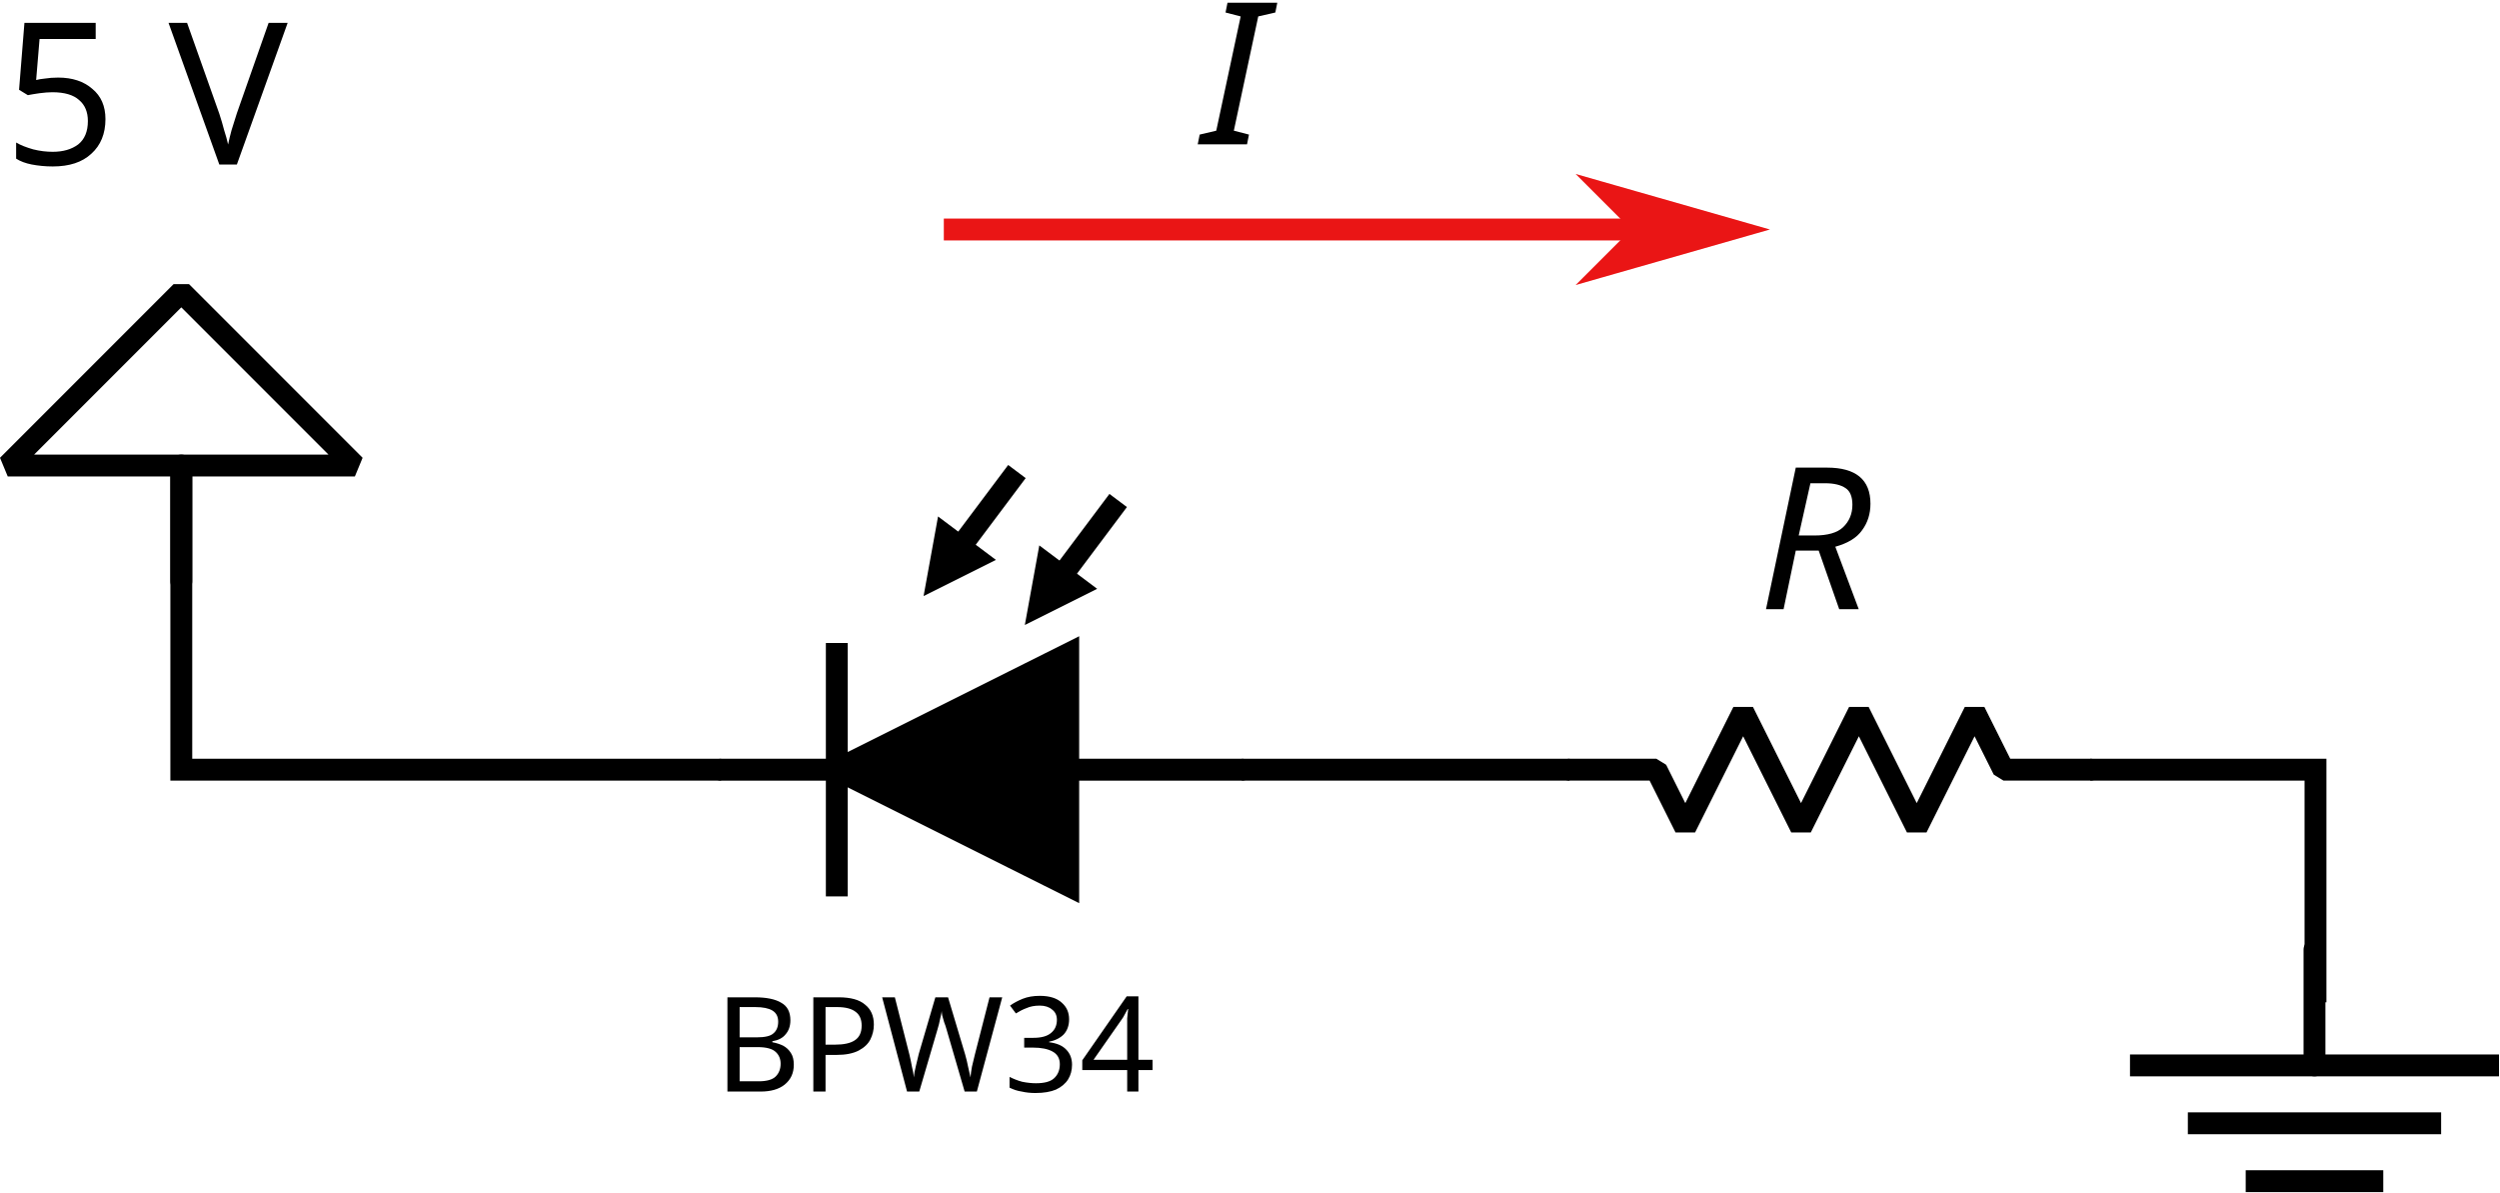
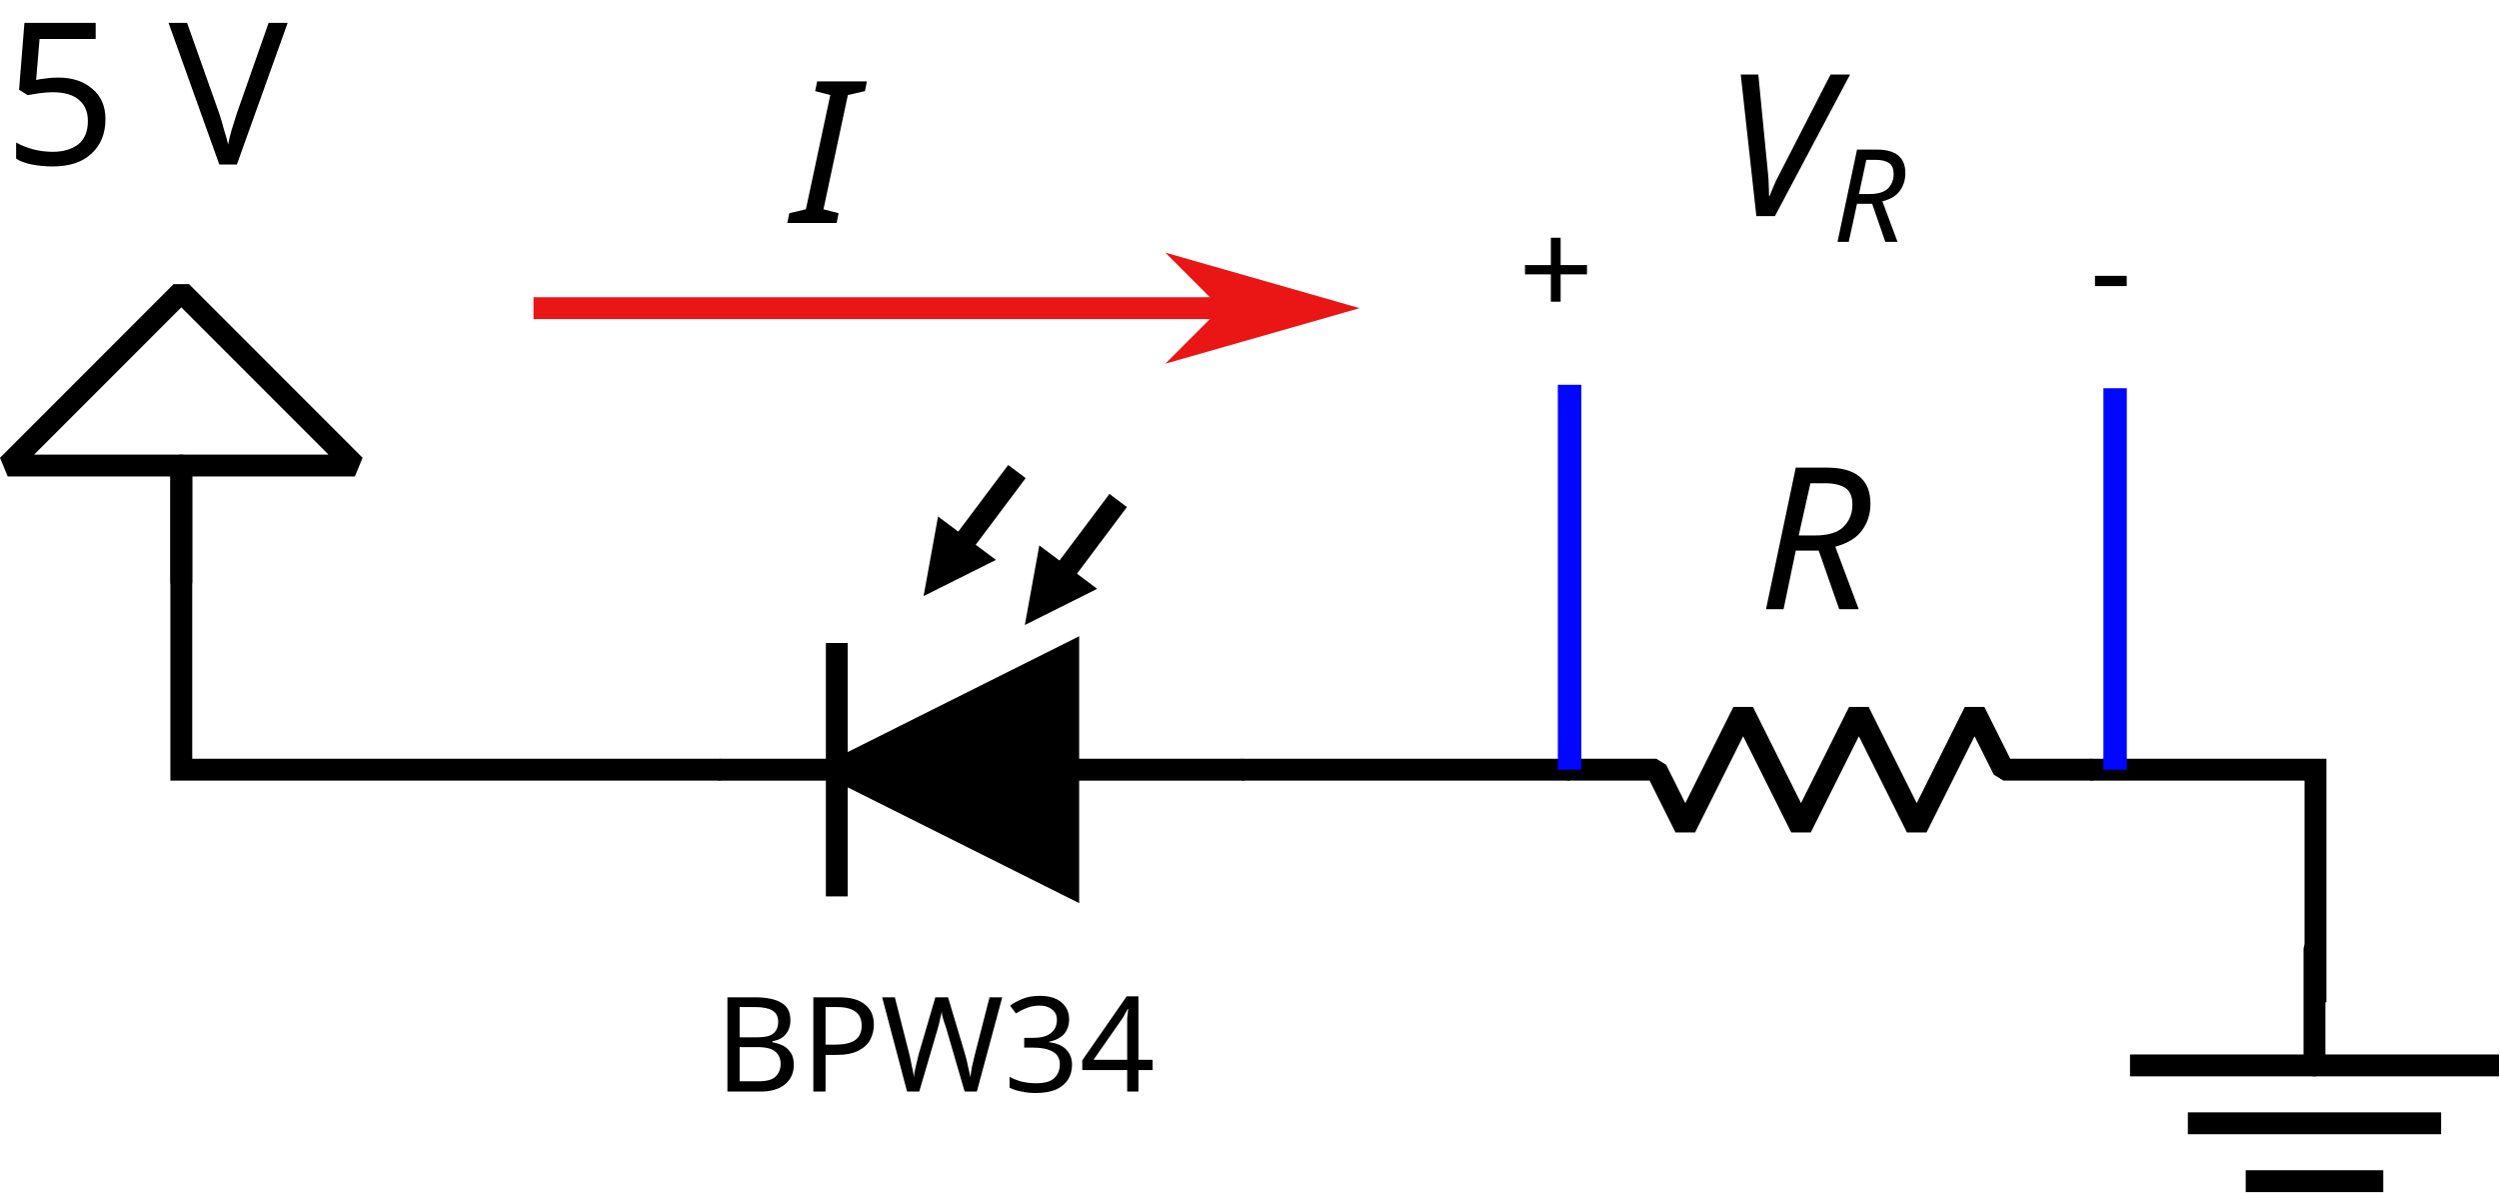
<svg xmlns="http://www.w3.org/2000/svg" width="79.996mm" height="38.146mm" viewBox="0 0 79.996 38.146" version="1.1" id="svg2878">
  <defs id="defs2872">
    <marker orient="auto" refY="0" refX="0" id="Arrow2Lend" style="overflow:visible">
      <path id="path3520" style="fill:#ea1515;fill-opacity:1;fill-rule:evenodd;stroke:#ea1515;stroke-width:0.625;stroke-linejoin:round;stroke-opacity:1" d="M 8.719,4.034 -2.207,0.016 8.719,-4.002 c -1.745,2.372 -1.735,5.617 -6e-7,8.035 z" transform="matrix(-1.1,0,0,-1.1,-1.1,0)" />
    </marker>
    <marker orient="auto" refY="0" refX="0" id="Arrow1Mend" style="overflow:visible">
      <path id="path3508" d="M 0,0 5,-5 -12.5,0 5,5 Z" style="fill:#ea1515;fill-opacity:1;fill-rule:evenodd;stroke:#ea1515;stroke-width:1pt;stroke-opacity:1" transform="matrix(-0.4,0,0,-0.4,-4,0)" />
    </marker>
  </defs>
  <g id="layer1" transform="translate(-48.05017,-98.65024)">
    <g id="g1763" transform="matrix(-0.2645833,0,0,0.2645833,456.3663,53.8484)" style="stroke-width:2.646;stroke-miterlimit:4;stroke-dasharray:none">
      <g id="g1732" transform="translate(588)" style="stroke-width:2.646;stroke-miterlimit:4;stroke-dasharray:none">
        <path style="display:inline;fill:none;stroke:#000000;stroke-width:2.646;stroke-linecap:round;stroke-linejoin:miter;stroke-miterlimit:4;stroke-dasharray:none;stroke-opacity:1" d="m 805,262.417 h 21" id="path1724" />
        <path style="display:inline;fill:none;stroke:#000000;stroke-width:2.646;stroke-linecap:round;stroke-linejoin:miter;stroke-miterlimit:4;stroke-dasharray:none;stroke-opacity:1" d="M 854,262.417 H 868" id="path1726" />
        <path style="display:inline;fill:#000000;stroke:#000000;stroke-width:2.646;stroke-linecap:square;stroke-miterlimit:4;stroke-dasharray:none;stroke-dashoffset:0;stroke-opacity:1" d="m 854,262.417 -28,14 v -28 z" id="path1728" />
        <path style="display:inline;fill:none;stroke:#000000;stroke-width:2.646;stroke-linecap:square;stroke-linejoin:miter;stroke-miterlimit:4;stroke-dasharray:none;stroke-opacity:1" d="m 854,248.417 v 28" id="path1730" />
      </g>
      <path id="path1734" d="m 1410.5,240.542 7,-5.25 1.75,9.625 z" style="opacity:1;fill:#000000;fill-opacity:1;fill-rule:nonzero;stroke:none;stroke-width:2.646;stroke-linecap:round;stroke-linejoin:round;stroke-miterlimit:4;stroke-dasharray:none;stroke-dashoffset:0;stroke-opacity:1" />
      <path style="opacity:1;fill:none;fill-opacity:1;fill-rule:nonzero;stroke:#000000;stroke-width:2.646;stroke-linecap:square;stroke-linejoin:round;stroke-miterlimit:4;stroke-dasharray:none;stroke-dashoffset:0;stroke-opacity:1" d="m 1414,237.917 -5.25,-7" id="path1736" />
      <path style="opacity:1;fill:#000000;fill-opacity:1;fill-rule:nonzero;stroke:none;stroke-width:2.646;stroke-linecap:round;stroke-linejoin:round;stroke-miterlimit:4;stroke-dasharray:none;stroke-dashoffset:0;stroke-opacity:1" d="m 1422.75,237.042 7,-5.25 1.75,9.625 z" id="path1738" />
      <path id="path1740" d="m 1426.25,234.417 -5.25,-7" style="opacity:1;fill:none;fill-opacity:1;fill-rule:nonzero;stroke:#000000;stroke-width:2.646;stroke-linecap:square;stroke-linejoin:round;stroke-miterlimit:4;stroke-dasharray:none;stroke-dashoffset:0;stroke-opacity:1" />
    </g>
    <g transform="matrix(0.2645833,0,0,-0.2645833,-3.560673,245.9483)" id="g1206" style="stroke-width:2.646;stroke-miterlimit:4;stroke-dasharray:none">
      <path style="opacity:1;fill:none;fill-opacity:1;fill-rule:nonzero;stroke:#000000;stroke-width:2.646;stroke-linecap:round;stroke-linejoin:round;stroke-miterlimit:4;stroke-dasharray:none;stroke-dashoffset:0;stroke-opacity:1" d="m 217,500.417 v -14" id="path1202" />
      <path style="opacity:1;fill:none;fill-opacity:1;fill-rule:nonzero;stroke:#000000;stroke-width:2.646;stroke-linecap:round;stroke-linejoin:bevel;stroke-miterlimit:4;stroke-dasharray:none;stroke-dashoffset:0;stroke-opacity:1" d="m 196,500.417 h 42 l -21,21 z" id="path1204" />
    </g>
    <path style="fill:none;stroke:#000000;stroke-width:0.7;stroke-linecap:butt;stroke-linejoin:miter;stroke-miterlimit:4;stroke-dasharray:none;stroke-opacity:1" d="M 71.133,123.279 H 53.854 v -9.733" id="path3470" />
    <text xml:space="preserve" style="font-style:normal;font-weight:normal;font-size:4.233px;line-height:1.25;font-family:sans-serif;letter-spacing:0px;word-spacing:0px;fill:#000000;fill-opacity:1;stroke:none;stroke-width:0.7;stroke-miterlimit:4;stroke-dasharray:none" x="48.162" y="103.914" id="text3474">
      <tspan id="tspan3472" x="48.162" y="103.914" style="font-size:6.35px;stroke-width:0.7;stroke-miterlimit:4;stroke-dasharray:none">5 V </tspan>
    </text>
    <path id="path3970" style="fill:none;stroke:#000000;stroke-width:0.7;stroke-linecap:round;stroke-linejoin:bevel;stroke-miterlimit:4;stroke-dasharray:none;stroke-opacity:1" d="m 114.963,123.279 h -2.778 l -0.926,-1.852 -1.852,3.704 -1.852,-3.704 -1.852,3.704 -1.852,-3.704 -1.852,3.704 -0.926,-1.852 h -2.778" />
    <path style="fill:none;stroke:#000000;stroke-width:0.7;stroke-linecap:butt;stroke-linejoin:miter;stroke-miterlimit:4;stroke-dasharray:none;stroke-opacity:1" d="M 87.802,123.279 H 98.294" id="path3491" />
    <text xml:space="preserve" style="font-style:normal;font-weight:normal;font-size:4.233px;line-height:1.25;font-family:sans-serif;letter-spacing:0px;word-spacing:0px;fill:#000000;fill-opacity:1;stroke:none;stroke-width:0.7;stroke-miterlimit:4;stroke-dasharray:none" x="104.315" y="118.144" id="text3495">
      <tspan id="tspan3493" x="104.315" y="118.144" style="font-style:italic;font-variant:normal;font-weight:normal;font-stretch:normal;font-size:6.35px;font-family:sans-serif;-inkscape-font-specification:'sans-serif Italic';stroke-width:0.7;stroke-miterlimit:4;stroke-dasharray:none">R</tspan>
    </text>
-     <path style="fill:none;stroke:#ea1515;stroke-width:0.7;stroke-linecap:butt;stroke-linejoin:miter;stroke-miterlimit:4;stroke-dasharray:none;stroke-opacity:1;marker-end:url(#Arrow1Mend)" d="M 78.263,105.994 H 103.329" id="path3497" />
-     <text xml:space="preserve" style="font-style:normal;font-weight:normal;font-size:4.233px;line-height:1.25;font-family:sans-serif;letter-spacing:0px;word-spacing:0px;fill:#000000;fill-opacity:1;stroke:none;stroke-width:0.7;stroke-miterlimit:4;stroke-dasharray:none" x="86.515" y="103.267" id="text3495-7">
-       <tspan id="tspan3493-4" x="86.515" y="103.267" style="font-style:italic;font-variant:normal;font-weight:normal;font-stretch:normal;font-size:6.35px;font-family:sans-serif;-inkscape-font-specification:'sans-serif Italic';stroke-width:0.7;stroke-miterlimit:4;stroke-dasharray:none">I</tspan>
+     <path style="fill:none;stroke:#ea1515;stroke-width:0.7;stroke-linecap:butt;stroke-linejoin:miter;stroke-miterlimit:4;stroke-dasharray:none;stroke-opacity:1;marker-end:url(#Arrow1Mend)" d="M 65.128,108.511 H 90.194" id="path3497" />
+     <text xml:space="preserve" style="font-style:normal;font-weight:normal;font-size:4.233px;line-height:1.25;font-family:sans-serif;letter-spacing:0px;word-spacing:0px;fill:#000000;fill-opacity:1;stroke:none;stroke-width:0.7;stroke-miterlimit:4;stroke-dasharray:none" x="73.38" y="105.785" id="text3495-7">
+       <tspan id="tspan3493-4" x="73.38" y="105.785" style="font-style:italic;font-variant:normal;font-weight:normal;font-stretch:normal;font-size:6.35px;font-family:sans-serif;-inkscape-font-specification:'sans-serif Italic';stroke-width:0.7;stroke-miterlimit:4;stroke-dasharray:none">I</tspan>
    </text>
    <g id="g2396" transform="matrix(0.2645833,0,0,0.2645833,71.62111,79.49211)" style="stroke-width:2.646;stroke-miterlimit:4;stroke-dasharray:none">
      <path id="path3980" d="m 211.937,201.258 h -42" style="display:inline;fill:none;stroke:#000000;stroke-width:2.646;stroke-linecap:square;stroke-linejoin:miter;stroke-miterlimit:4;stroke-dasharray:none;stroke-opacity:1" />
      <path id="path3984" d="m 190.937,187.258 v 14" style="display:inline;fill:none;stroke:#000000;stroke-width:2.646;stroke-linecap:round;stroke-linejoin:miter;stroke-miterlimit:4;stroke-dasharray:none;stroke-opacity:1" />
      <path id="path3994" d="m 204.937,208.258 h -28" style="display:inline;fill:none;stroke:#000000;stroke-width:2.646;stroke-linecap:square;stroke-linejoin:miter;stroke-miterlimit:4;stroke-dasharray:none;stroke-opacity:1" />
      <path id="path3996" d="m 197.937,215.258 h -14" style="display:inline;fill:none;stroke:#000000;stroke-width:2.646;stroke-linecap:square;stroke-linejoin:miter;stroke-miterlimit:4;stroke-dasharray:none;stroke-opacity:1" />
    </g>
    <path style="fill:none;stroke:#000000;stroke-width:0.7;stroke-linecap:butt;stroke-linejoin:miter;stroke-miterlimit:4;stroke-dasharray:none;stroke-opacity:1" d="m 114.963,123.279 h 7.209 v 7.443" id="path3870" />
    <text xml:space="preserve" style="font-style:normal;font-weight:normal;font-size:4.233px;line-height:1.25;font-family:sans-serif;letter-spacing:0px;word-spacing:0px;fill:#000000;fill-opacity:1;stroke:none;stroke-width:0.265" x="70.93" y="133.577" id="text3892">
      <tspan id="tspan3890" x="70.93" y="133.577" style="stroke-width:0.265">BPW34</tspan>
    </text>
+     <path style="fill:none;stroke:#000000;stroke-width:0.265px;stroke-linecap:butt;stroke-linejoin:miter;stroke-opacity:1" d="m 98.294,123.279 c -2.046,-0.513 -2.046,-0.513 0,0" id="path3894" />
+     <path style="fill:none;stroke:#0006ff;stroke-width:0.752;stroke-linecap:butt;stroke-linejoin:miter;stroke-miterlimit:4;stroke-dasharray:none;stroke-opacity:1" d="M 98.294,123.279 V 110.963" id="path3896" />
+     <path id="path3898" d="M 115.757,123.279 V 111.073" style="fill:none;stroke:#0006ff;stroke-width:0.749;stroke-linecap:butt;stroke-linejoin:miter;stroke-miterlimit:4;stroke-dasharray:none;stroke-opacity:1" />
+     <text id="text3902" y="105.566" x="103.196" style="font-style:normal;font-weight:normal;font-size:4.233px;line-height:1.25;font-family:sans-serif;letter-spacing:0px;word-spacing:0px;fill:#000000;fill-opacity:1;stroke:none;stroke-width:0.7;stroke-miterlimit:4;stroke-dasharray:none" xml:space="preserve">
+       <tspan style="font-style:italic;font-variant:normal;font-weight:normal;font-stretch:normal;font-size:6.35px;font-family:sans-serif;-inkscape-font-specification:'sans-serif Italic';stroke-width:0.7;stroke-miterlimit:4;stroke-dasharray:none" y="105.566" x="103.196" id="tspan3900">V<tspan style="font-size:65%;baseline-shift:sub" id="tspan3904">R</tspan>
+       </tspan>
+     </text>
+     <text xml:space="preserve" style="font-style:normal;font-weight:normal;font-size:4.233px;line-height:1.25;font-family:sans-serif;letter-spacing:0px;word-spacing:0px;fill:#000000;fill-opacity:1;stroke:none;stroke-width:0.265" x="96.65" y="108.774" id="text3908">
+       <tspan id="tspan3906" x="96.65" y="108.774" style="stroke-width:0.265">+</tspan>
+     </text>
+     <text id="text3912" y="108.774" x="114.942" style="font-style:normal;font-weight:normal;font-size:4.233px;line-height:1.25;font-family:sans-serif;letter-spacing:0px;word-spacing:0px;fill:#000000;fill-opacity:1;stroke:none;stroke-width:0.265" xml:space="preserve">
+       <tspan style="stroke-width:0.265" y="108.774" x="114.942" id="tspan3910">-</tspan>
+     </text>
  </g>
</svg>
